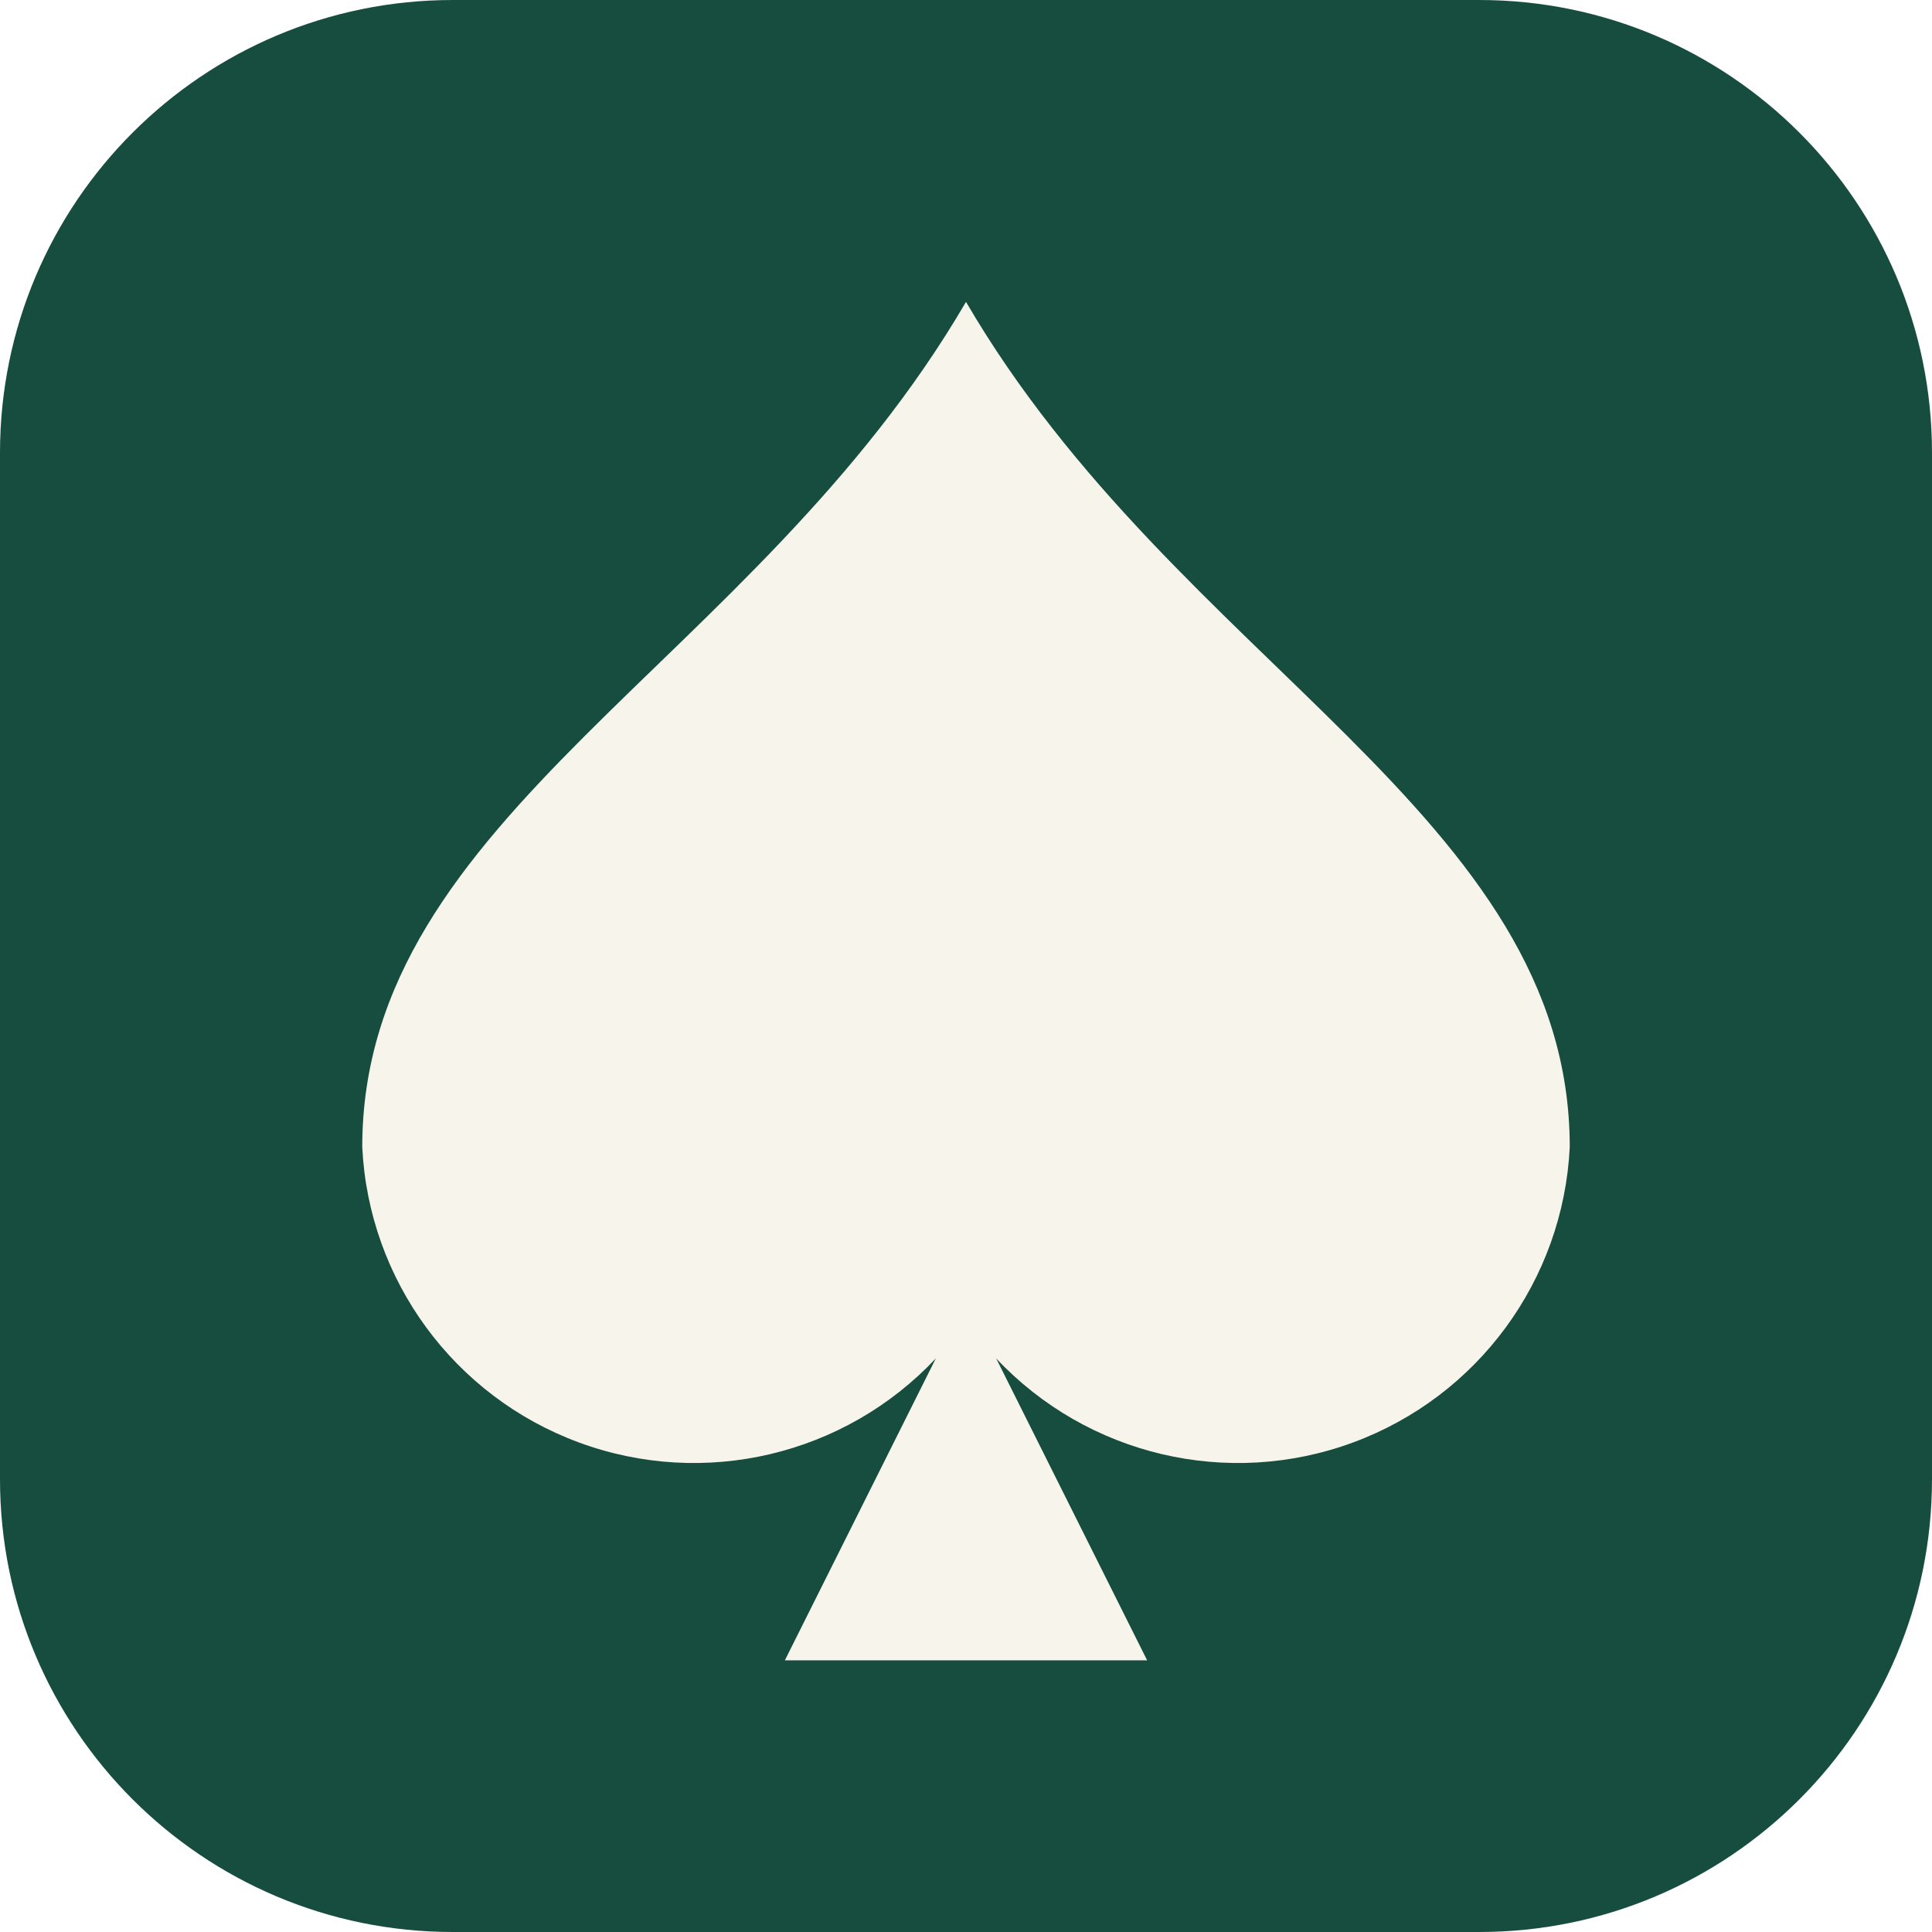
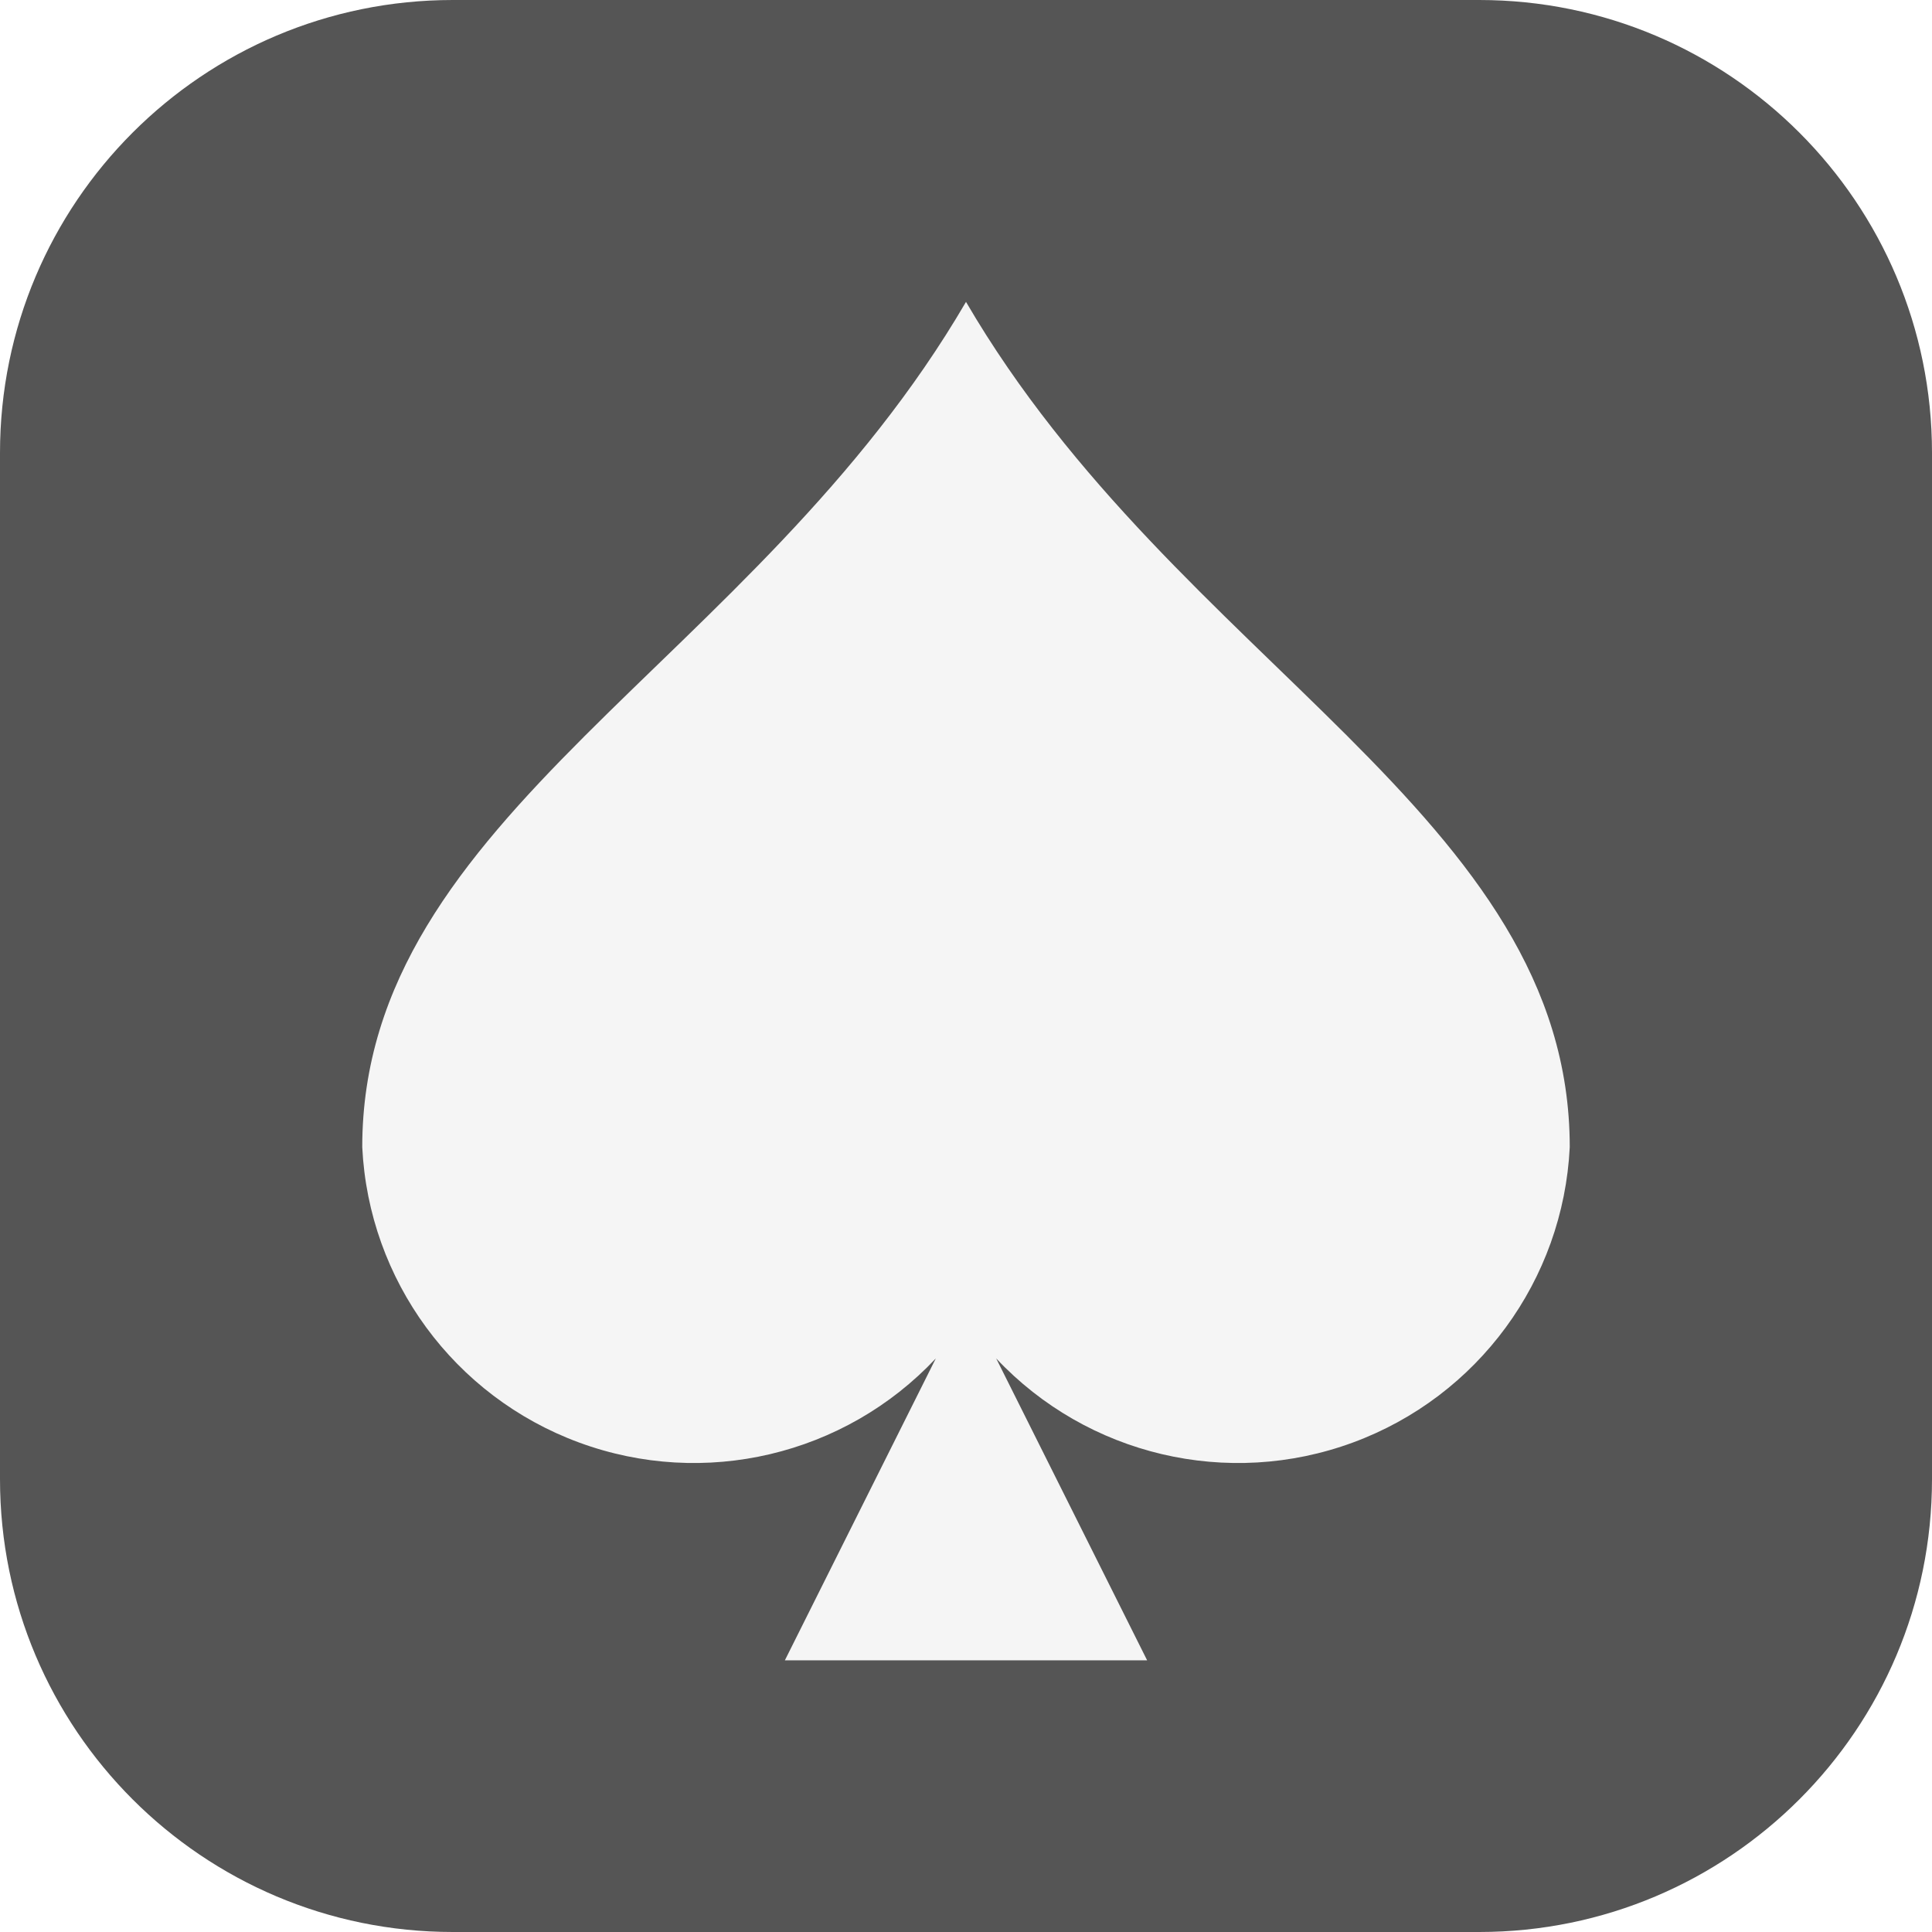
<svg xmlns="http://www.w3.org/2000/svg" viewBox="0 0 64 64">
-   <rect width="64" height="64" rx="15" fill="#164d3e" />
-   <path d="M32 10C25 22 12 27 12 38a11 11 0 0 0 19 7l-5 10h12l-5-10a11 11 0 0 0 19-7C52 27 39 22 32 10" fill="#f7f4eb" />
+   <rect width="64" height="64" rx="15" fill="#555555" />
+   <path d="M32 10C25 22 12 27 12 38a11 11 0 0 0 19 7l-5 10h12l-5-10a11 11 0 0 0 19-7C52 27 39 22 32 10" fill="#f5f5f5" />
</svg>
